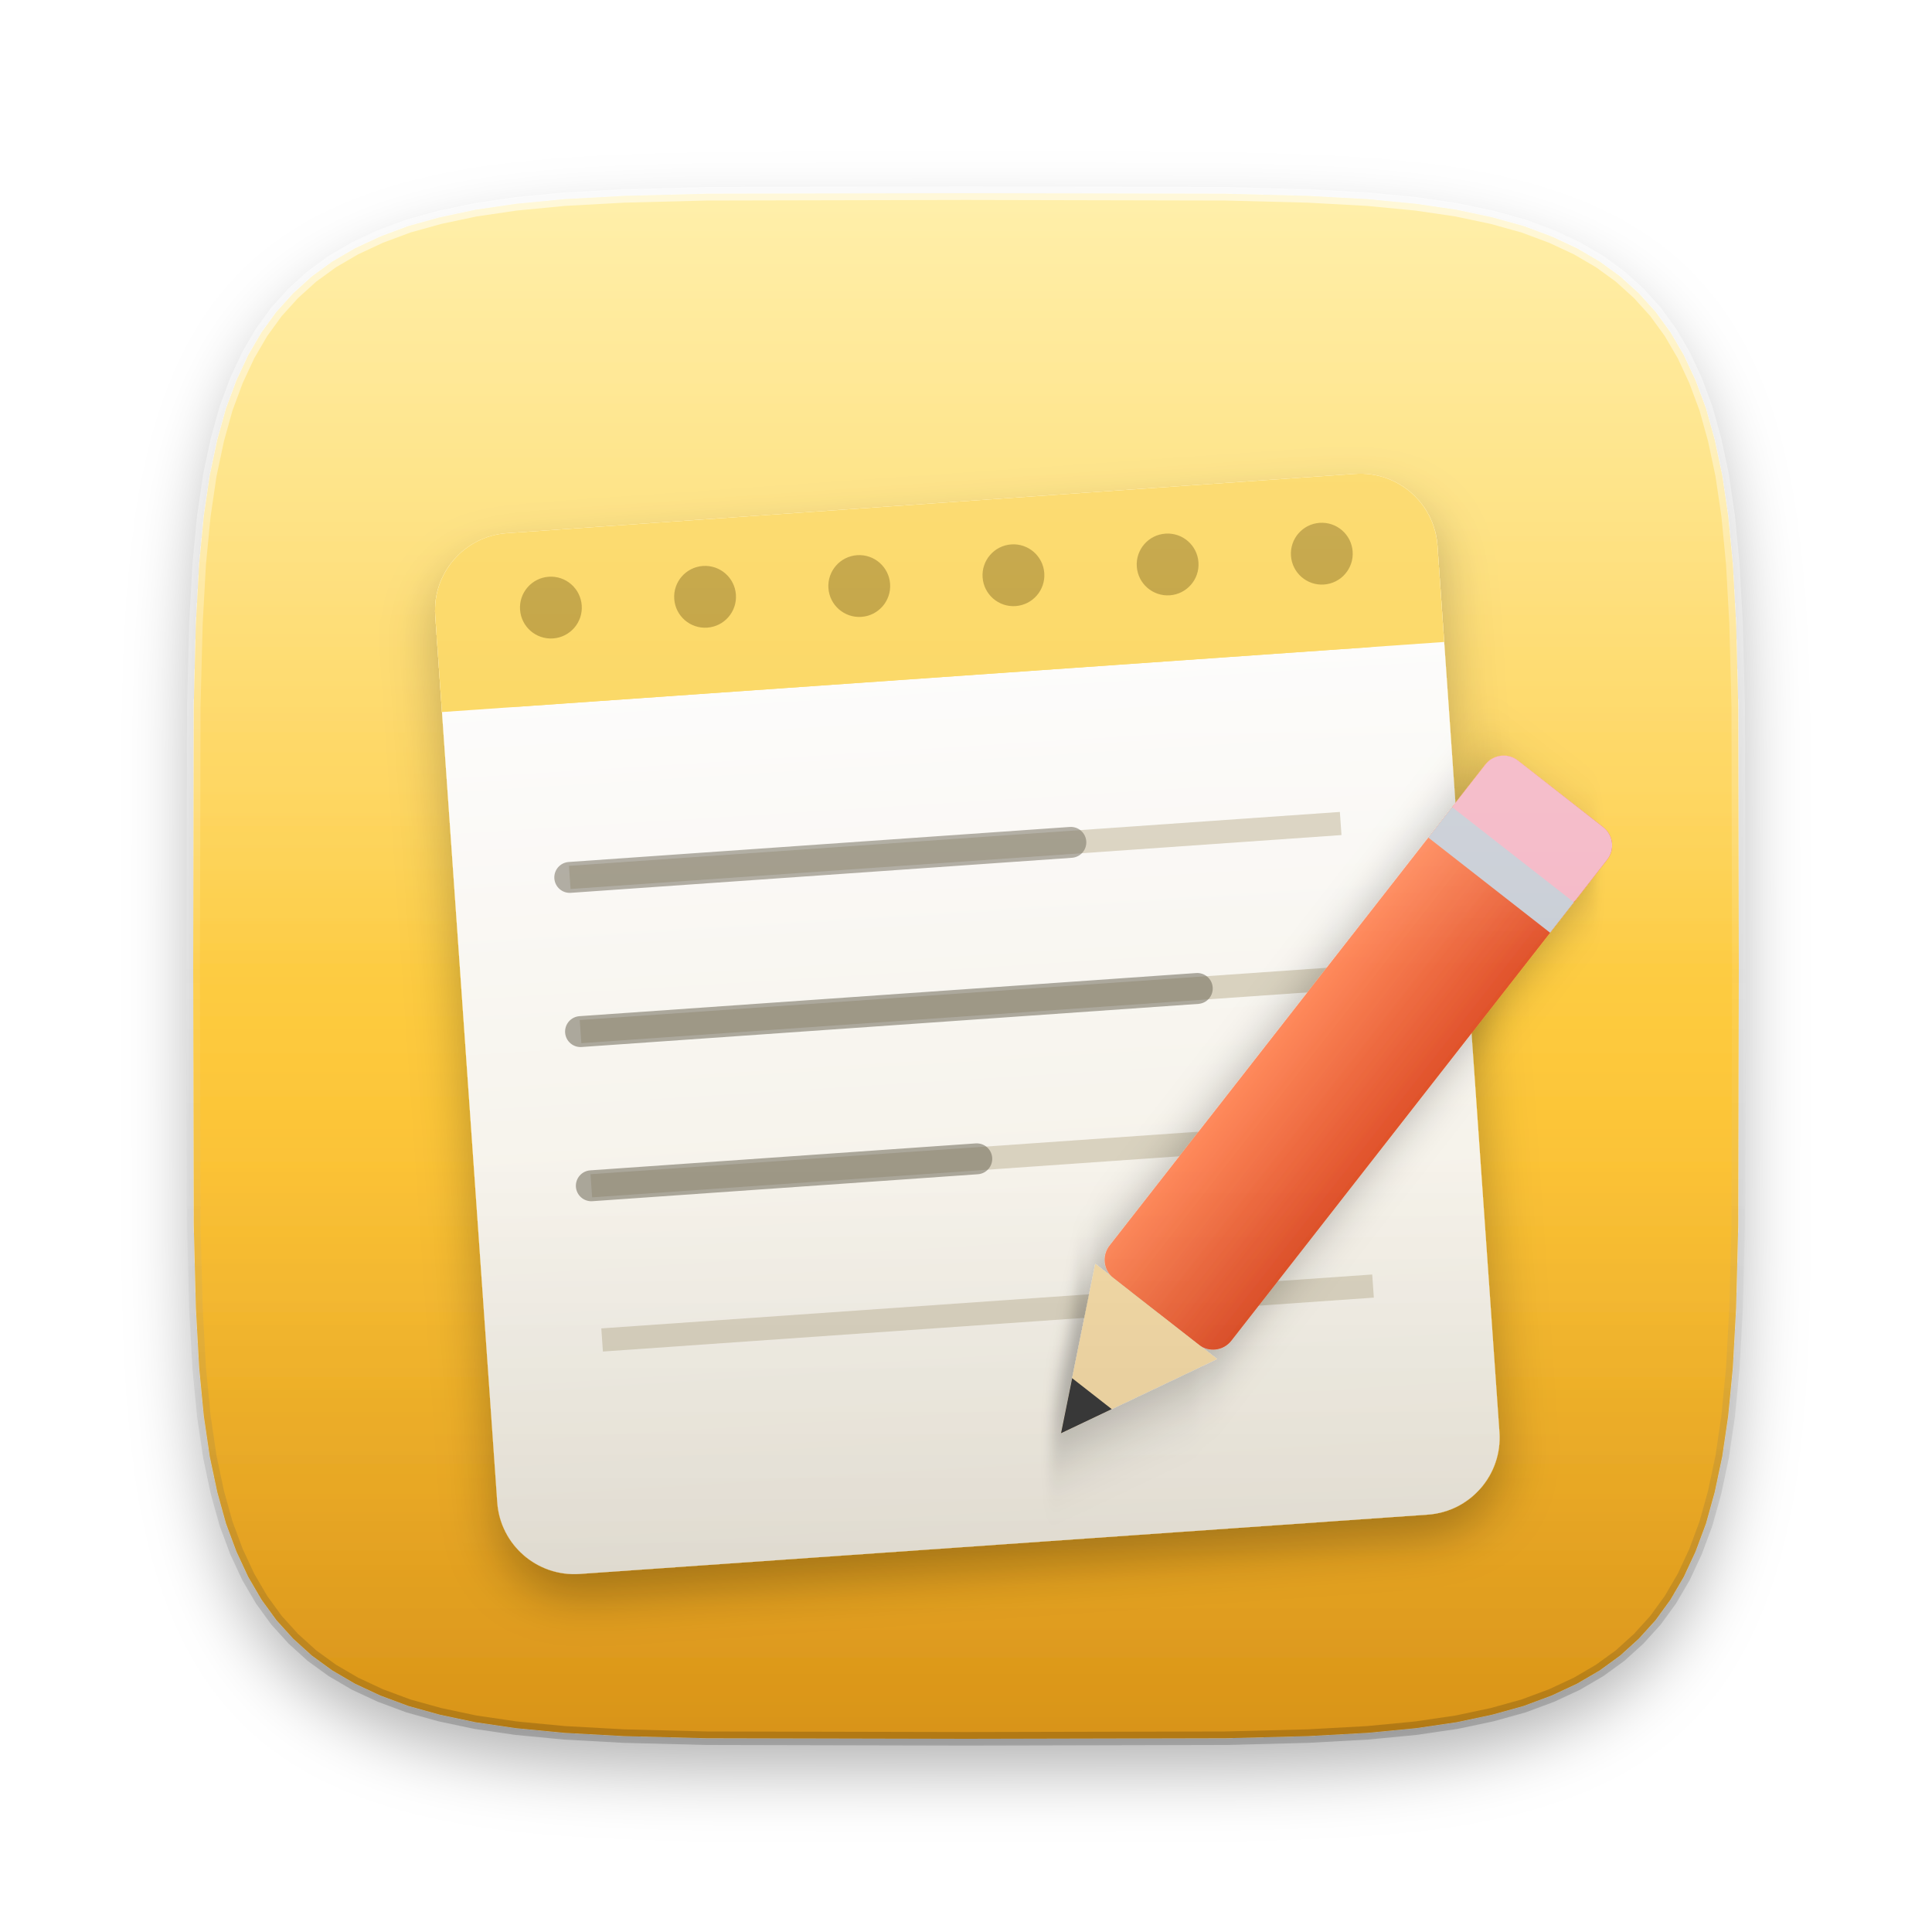
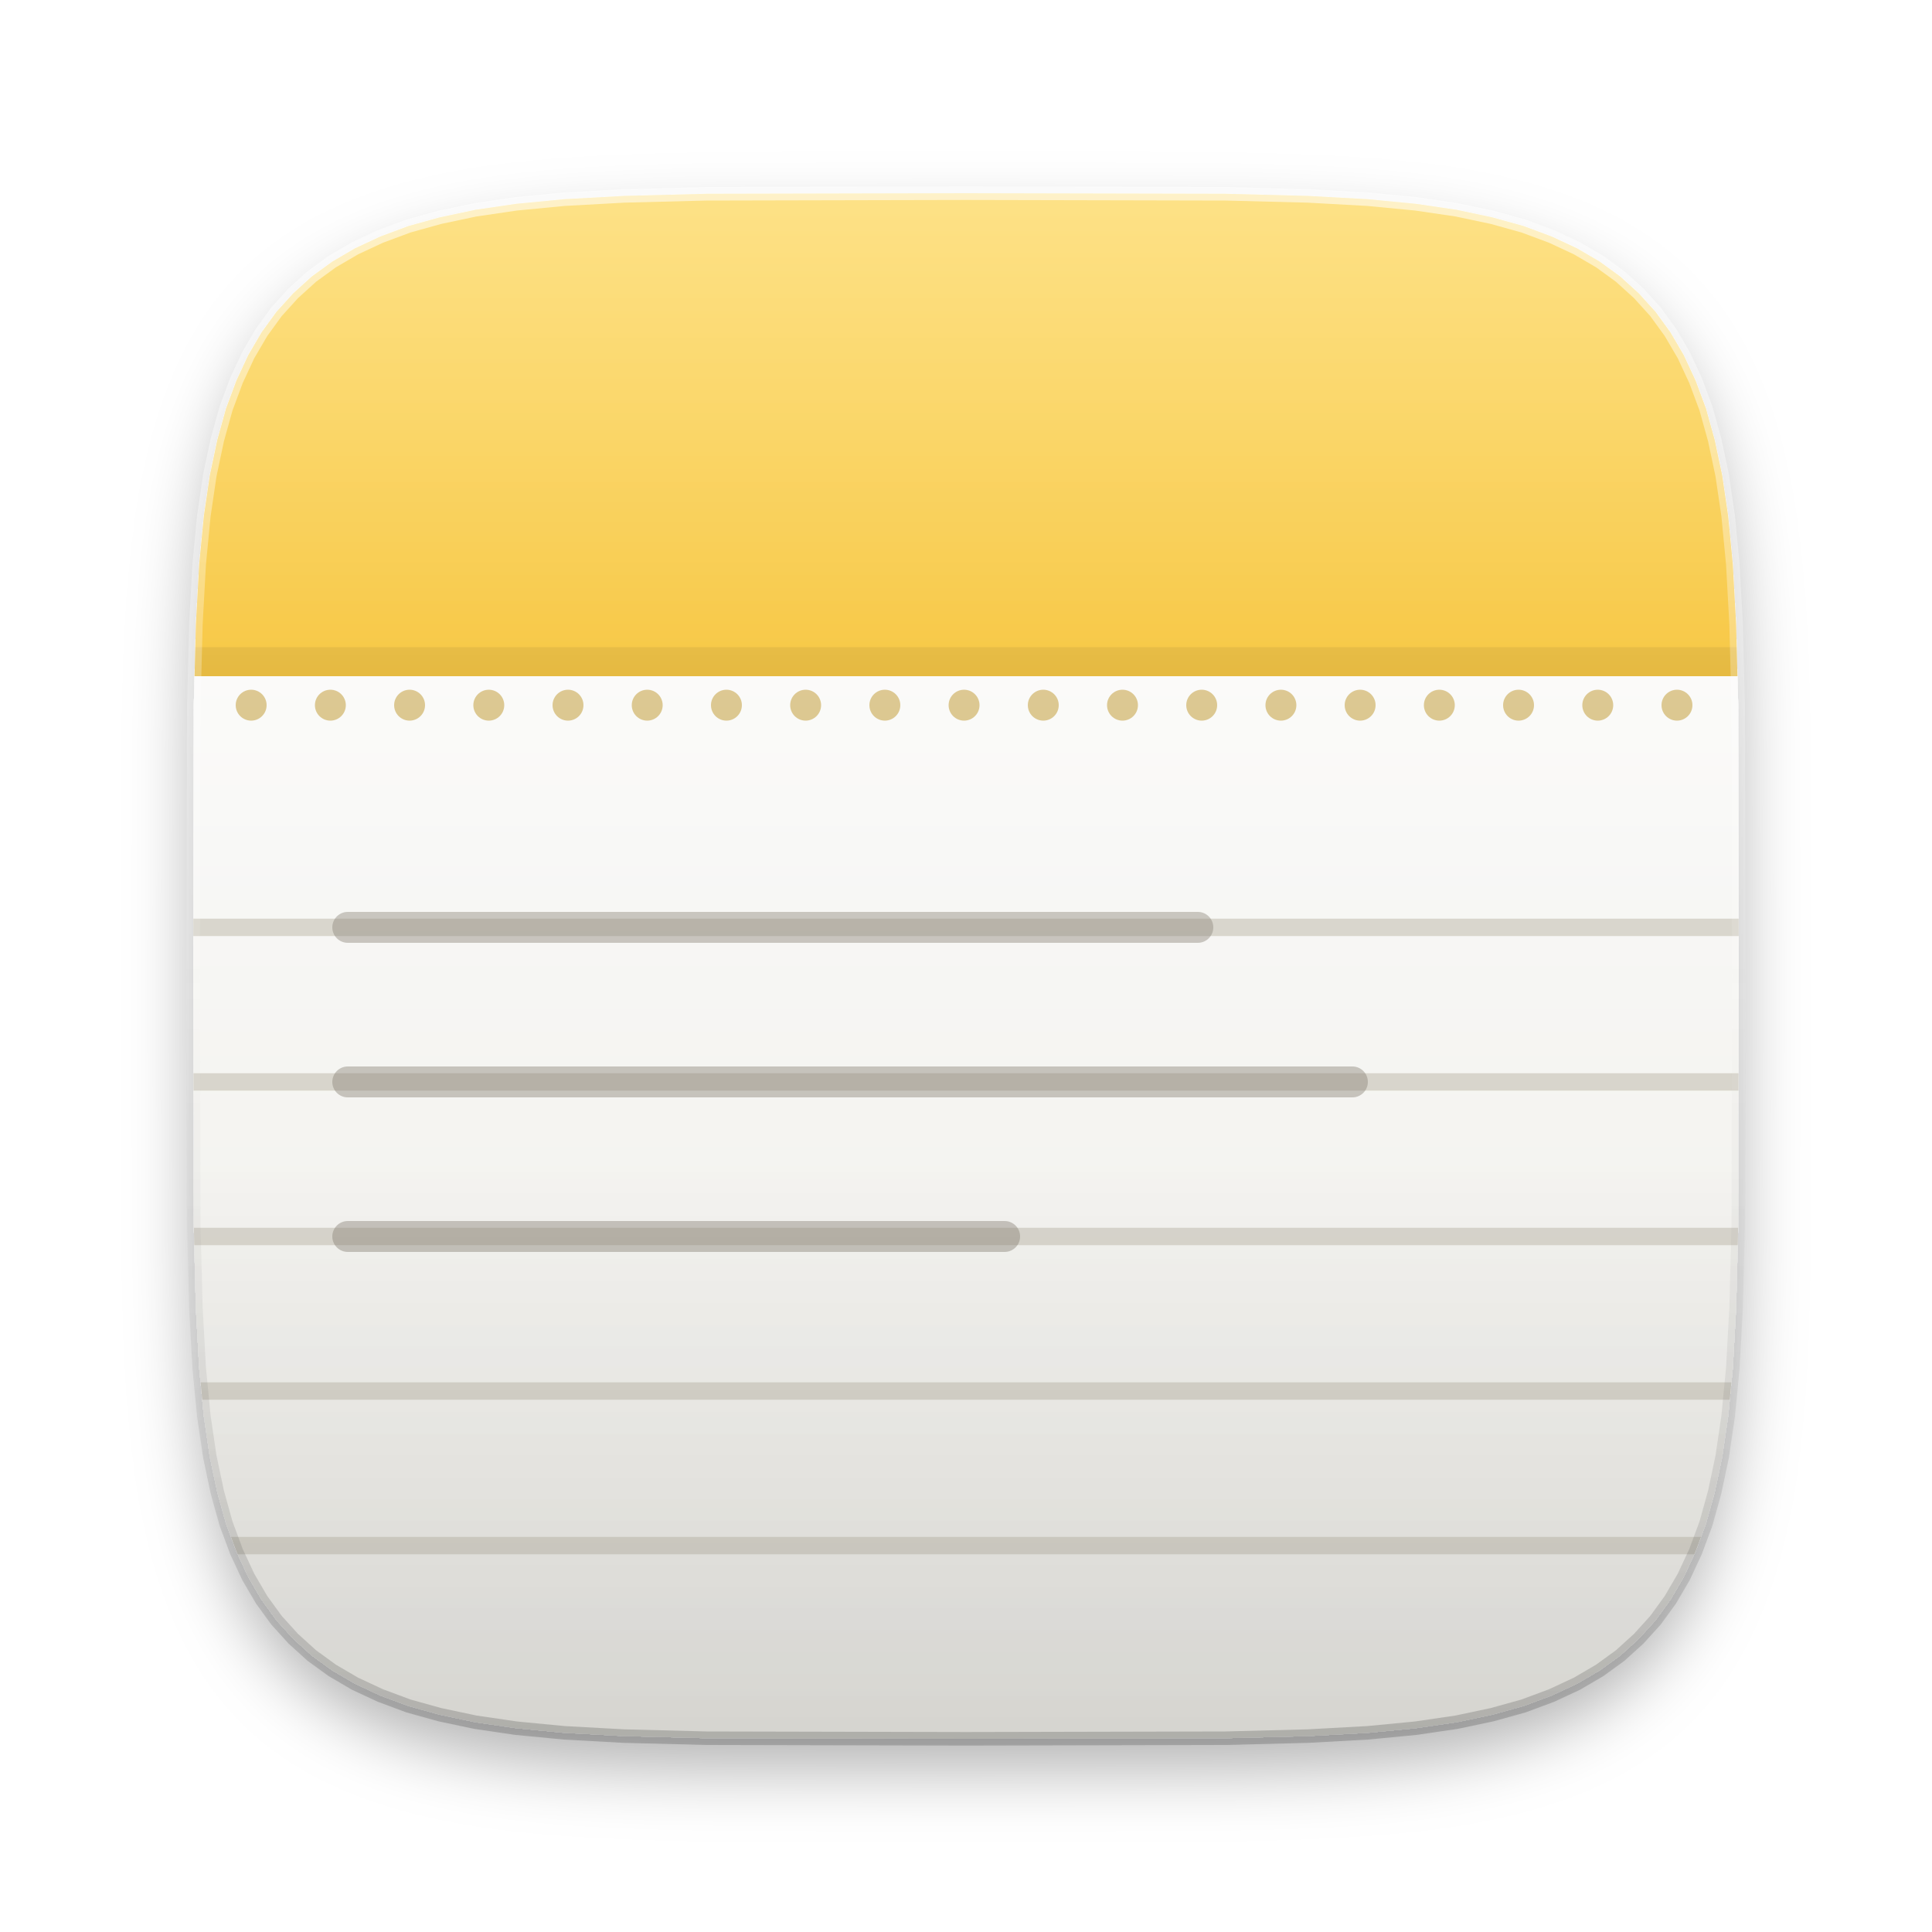
<svg xmlns="http://www.w3.org/2000/svg" viewBox="0 0 100 100">
  <defs>
    <linearGradient id="body" x1="0" y1="0" x2="0" y2="1">
-       <stop offset="0" stop-color="#FFE98C" />
-       <stop offset="0.55" stop-color="#FDC93C" />
-       <stop offset="1" stop-color="#F2A51C" />
+       <stop offset="0" stop-color="#FFFFFF" />
+       <stop offset="1" stop-color="#EEEDE8" />
    </linearGradient>
    <linearGradient id="sheen" x1="0" y1="0" x2="0" y2="1">
      <stop offset="0" stop-color="#fff" stop-opacity="0.32" />
      <stop offset="0.45" stop-color="#fff" stop-opacity="0.06" />
      <stop offset="0.5" stop-color="#fff" stop-opacity="0" />
    </linearGradient>
    <linearGradient id="shade" x1="0" y1="0" x2="0" y2="1">
      <stop offset="0.6" stop-color="#000" stop-opacity="0" />
      <stop offset="1" stop-color="#000" stop-opacity="0.14" />
    </linearGradient>
    <linearGradient id="rim" x1="0" y1="0" x2="0" y2="1">
      <stop offset="0" stop-color="#fff" stop-opacity="0.55" />
      <stop offset="0.5" stop-color="#fff" stop-opacity="0.08" />
      <stop offset="1" stop-color="#000" stop-opacity="0.18" />
    </linearGradient>
    <filter id="drop" x="-20%" y="-20%" width="140%" height="145%">
      <feDropShadow dx="0" dy="1.6" stdDeviation="1.7" flood-color="#000" flood-opacity=".3" />
    </filter>
    <clipPath id="clip">
      <path d="M90.00 50.00L89.97 63.44L89.86 67.71L89.69 70.80L89.45 73.29L89.14 75.40L88.75 77.24L88.30 78.86L87.76 80.31L87.15 81.62L86.46 82.80L85.69 83.86L84.82 84.82L83.86 85.69L82.80 86.46L81.62 87.15L80.31 87.76L78.86 88.30L77.24 88.75L75.40 89.14L73.29 89.45L70.80 89.69L67.71 89.86L63.44 89.97L50.00 90.00L36.56 89.97L32.29 89.86L29.20 89.69L26.71 89.45L24.60 89.14L22.76 88.75L21.14 88.30L19.69 87.76L18.38 87.15L17.20 86.46L16.14 85.69L15.18 84.82L14.31 83.86L13.54 82.80L12.85 81.62L12.24 80.31L11.70 78.86L11.25 77.24L10.86 75.40L10.55 73.29L10.31 70.80L10.14 67.71L10.03 63.44L10.00 50.00L10.03 36.56L10.14 32.29L10.31 29.20L10.55 26.71L10.86 24.60L11.25 22.76L11.70 21.14L12.24 19.69L12.85 18.38L13.54 17.20L14.31 16.14L15.18 15.18L16.14 14.31L17.20 13.54L18.38 12.85L19.69 12.24L21.14 11.70L22.76 11.25L24.60 10.86L26.71 10.55L29.20 10.31L32.29 10.14L36.56 10.03L50.00 10.00L63.44 10.03L67.71 10.14L70.80 10.31L73.29 10.55L75.40 10.86L77.24 11.25L78.86 11.70L80.31 12.24L81.62 12.85L82.80 13.54L83.86 14.31L84.82 15.18L85.69 16.14L86.46 17.20L87.15 18.38L87.76 19.69L88.30 21.14L88.75 22.76L89.14 24.60L89.45 26.71L89.69 29.20L89.86 32.29L89.97 36.56Z" />
    </clipPath>
    <filter id="art" x="-30%" y="-30%" width="160%" height="160%">
      <feDropShadow dx="0" dy="1.2" stdDeviation="1.3" flood-color="#000" flood-opacity="0.28" />
    </filter>
    <filter id="art-soft" x="-30%" y="-30%" width="160%" height="160%">
      <feDropShadow dx="0" dy="0.6" stdDeviation="0.6" flood-color="#000" flood-opacity="0.22" />
    </filter>
-     <linearGradient id="paper" x1="0" y1="0" x2="0" y2="1">
-       <stop offset="0" stop-color="#FFFFFF" />
-       <stop offset="1" stop-color="#F1ECE0" />
-     </linearGradient>
-     <linearGradient id="pencil" x1="0" y1="0" x2="1" y2="0">
-       <stop offset="0" stop-color="#FF8A5C" />
-       <stop offset="1" stop-color="#E0522B" />
+     <linearGradient id="band" x1="0" y1="0" x2="0" y2="1">
+       <stop offset="0" stop-color="#FFE170" />
+       <stop offset="1" stop-color="#F6C02C" />
    </linearGradient>
  </defs>
  <path d="M90.00 50.00L89.97 63.44L89.86 67.71L89.69 70.80L89.45 73.29L89.14 75.40L88.75 77.24L88.30 78.86L87.76 80.31L87.15 81.62L86.46 82.80L85.69 83.86L84.82 84.82L83.86 85.69L82.80 86.46L81.62 87.15L80.31 87.76L78.86 88.30L77.24 88.75L75.40 89.14L73.29 89.45L70.80 89.69L67.71 89.86L63.44 89.97L50.00 90.00L36.56 89.97L32.29 89.86L29.20 89.69L26.71 89.45L24.60 89.14L22.76 88.75L21.14 88.30L19.69 87.76L18.38 87.15L17.20 86.46L16.14 85.69L15.18 84.82L14.31 83.86L13.54 82.80L12.85 81.62L12.24 80.31L11.70 78.86L11.25 77.24L10.86 75.40L10.55 73.29L10.31 70.80L10.14 67.71L10.03 63.44L10.00 50.00L10.03 36.56L10.14 32.29L10.31 29.20L10.55 26.71L10.86 24.60L11.25 22.76L11.70 21.14L12.24 19.69L12.85 18.38L13.54 17.20L14.31 16.14L15.18 15.18L16.14 14.31L17.20 13.54L18.38 12.85L19.69 12.24L21.14 11.70L22.76 11.25L24.60 10.86L26.71 10.55L29.20 10.31L32.29 10.14L36.56 10.03L50.00 10.00L63.44 10.03L67.71 10.14L70.80 10.31L73.29 10.55L75.40 10.86L77.24 11.25L78.86 11.70L80.31 12.24L81.62 12.85L82.80 13.54L83.86 14.31L84.82 15.18L85.69 16.14L86.46 17.20L87.15 18.38L87.76 19.69L88.30 21.14L88.75 22.76L89.14 24.60L89.45 26.71L89.69 29.20L89.86 32.29L89.97 36.56Z" fill="url(#body)" filter="url(#drop)" />
  <g clip-path="url(#clip)">
-     <g filter="url(#art)" transform="rotate(-4 50 52)">
-       <rect x="24" y="26" width="52" height="54" rx="4" fill="url(#paper)" />
-       <rect x="24" y="26" width="52" height="9" rx="4" fill="#FBD454" />
-       <rect x="24" y="31" width="52" height="4" fill="#FBD454" />
-       <circle cx="30" cy="30" r="1.6" fill="#8A6A10" opacity=".55" />
-       <circle cx="38" cy="30" r="1.6" fill="#8A6A10" opacity=".55" />
-       <circle cx="46" cy="30" r="1.6" fill="#8A6A10" opacity=".55" />
-       <circle cx="54" cy="30" r="1.6" fill="#8A6A10" opacity=".55" />
-       <circle cx="62" cy="30" r="1.6" fill="#8A6A10" opacity=".55" />
-       <circle cx="70" cy="30" r="1.6" fill="#8A6A10" opacity=".55" />
-       <path d="M30 44H70" stroke="#D9D2BF" stroke-width="1.2" />
-       <path d="M30 52H70" stroke="#D9D2BF" stroke-width="1.2" />
-       <path d="M30 60H70" stroke="#D9D2BF" stroke-width="1.2" />
-       <path d="M30 68H70" stroke="#D9D2BF" stroke-width="1.2" />
-       <path d="M30 44h26M30 52h32M30 60h20" stroke="#6E6758" stroke-width="1.6" stroke-linecap="round" opacity=".55" />
-     </g>
-     <g filter="url(#art)" transform="rotate(38 66 60)">
-       <rect x="62" y="36" width="8" height="34" rx="1.2" fill="url(#pencil)" />
-       <rect x="62" y="36" width="8" height="5" rx="1.2" fill="#F4B8C6" />
-       <rect x="62" y="40" width="8" height="2" fill="#C9CED6" />
-       <path d="M62 70h8l-4 8Z" fill="#F3D9A6" />
-       <path d="M64.7 75.4h2.6L66 78Z" fill="#3B3B3B" />
-     </g>
+     <rect x="0" y="0" width="100" height="35" fill="url(#band)" />
+     <rect x="0" y="33.5" width="100" height="1.5" fill="#000" opacity=".08" />
+     <circle cx="13" cy="36.5" r=".8" fill="#B78A12" opacity=".5" />
+     <circle cx="17.1" cy="36.5" r=".8" fill="#B78A12" opacity=".5" />
+     <circle cx="21.2" cy="36.5" r=".8" fill="#B78A12" opacity=".5" />
+     <circle cx="25.3" cy="36.5" r=".8" fill="#B78A12" opacity=".5" />
+     <circle cx="29.4" cy="36.5" r=".8" fill="#B78A12" opacity=".5" />
+     <circle cx="33.5" cy="36.5" r=".8" fill="#B78A12" opacity=".5" />
+     <circle cx="37.6" cy="36.5" r=".8" fill="#B78A12" opacity=".5" />
+     <circle cx="41.7" cy="36.5" r=".8" fill="#B78A12" opacity=".5" />
+     <circle cx="45.8" cy="36.5" r=".8" fill="#B78A12" opacity=".5" />
+     <circle cx="49.9" cy="36.5" r=".8" fill="#B78A12" opacity=".5" />
+     <circle cx="54" cy="36.5" r=".8" fill="#B78A12" opacity=".5" />
+     <circle cx="58.1" cy="36.5" r=".8" fill="#B78A12" opacity=".5" />
+     <circle cx="62.2" cy="36.5" r=".8" fill="#B78A12" opacity=".5" />
+     <circle cx="66.3" cy="36.5" r=".8" fill="#B78A12" opacity=".5" />
+     <circle cx="70.4" cy="36.5" r=".8" fill="#B78A12" opacity=".5" />
+     <circle cx="74.5" cy="36.5" r=".8" fill="#B78A12" opacity=".5" />
+     <circle cx="78.6" cy="36.5" r=".8" fill="#B78A12" opacity=".5" />
+     <circle cx="82.7" cy="36.5" r=".8" fill="#B78A12" opacity=".5" />
+     <circle cx="86.8" cy="36.5" r=".8" fill="#B78A12" opacity=".5" />
+     <path d="M10 48H90" stroke="#D8D5CC" stroke-width=".9" />
+     <path d="M10 56H90" stroke="#D8D5CC" stroke-width=".9" />
+     <path d="M10 64H90" stroke="#D8D5CC" stroke-width=".9" />
+     <path d="M10 72H90" stroke="#D8D5CC" stroke-width=".9" />
+     <path d="M10 80H90" stroke="#D8D5CC" stroke-width=".9" />
+     <path d="M18 48h44M18 56h52M18 64h34" stroke="#8B867A" stroke-width="1.6" stroke-linecap="round" opacity=".45" />
    <rect x="0" y="0" width="100" height="100" fill="url(#shade)" />
    <rect x="0" y="0" width="100" height="100" fill="url(#sheen)" />
  </g>
  <path d="M90.00 50.00L89.97 63.44L89.86 67.71L89.69 70.80L89.45 73.29L89.14 75.40L88.75 77.24L88.30 78.86L87.76 80.31L87.15 81.62L86.46 82.80L85.69 83.86L84.82 84.82L83.86 85.69L82.80 86.46L81.62 87.15L80.31 87.76L78.86 88.30L77.24 88.75L75.40 89.14L73.29 89.45L70.80 89.69L67.71 89.86L63.44 89.97L50.00 90.00L36.56 89.97L32.29 89.86L29.20 89.69L26.71 89.45L24.60 89.14L22.76 88.75L21.14 88.30L19.69 87.76L18.38 87.15L17.20 86.46L16.14 85.69L15.18 84.82L14.31 83.86L13.54 82.80L12.85 81.62L12.24 80.31L11.70 78.86L11.25 77.24L10.86 75.40L10.55 73.29L10.31 70.80L10.14 67.71L10.03 63.44L10.00 50.00L10.03 36.56L10.14 32.29L10.31 29.20L10.55 26.71L10.86 24.60L11.25 22.76L11.70 21.14L12.24 19.69L12.85 18.38L13.54 17.20L14.31 16.14L15.18 15.18L16.14 14.31L17.20 13.54L18.38 12.85L19.69 12.24L21.14 11.70L22.76 11.25L24.60 10.86L26.71 10.55L29.20 10.31L32.29 10.14L36.56 10.03L50.00 10.00L63.44 10.03L67.71 10.14L70.80 10.31L73.29 10.55L75.40 10.86L77.24 11.25L78.86 11.70L80.31 12.24L81.62 12.85L82.80 13.54L83.86 14.31L84.82 15.18L85.69 16.14L86.46 17.20L87.15 18.38L87.76 19.69L88.30 21.14L88.75 22.76L89.14 24.60L89.45 26.71L89.69 29.20L89.86 32.29L89.97 36.56Z" fill="none" stroke="url(#rim)" stroke-width=".7" />
</svg>
